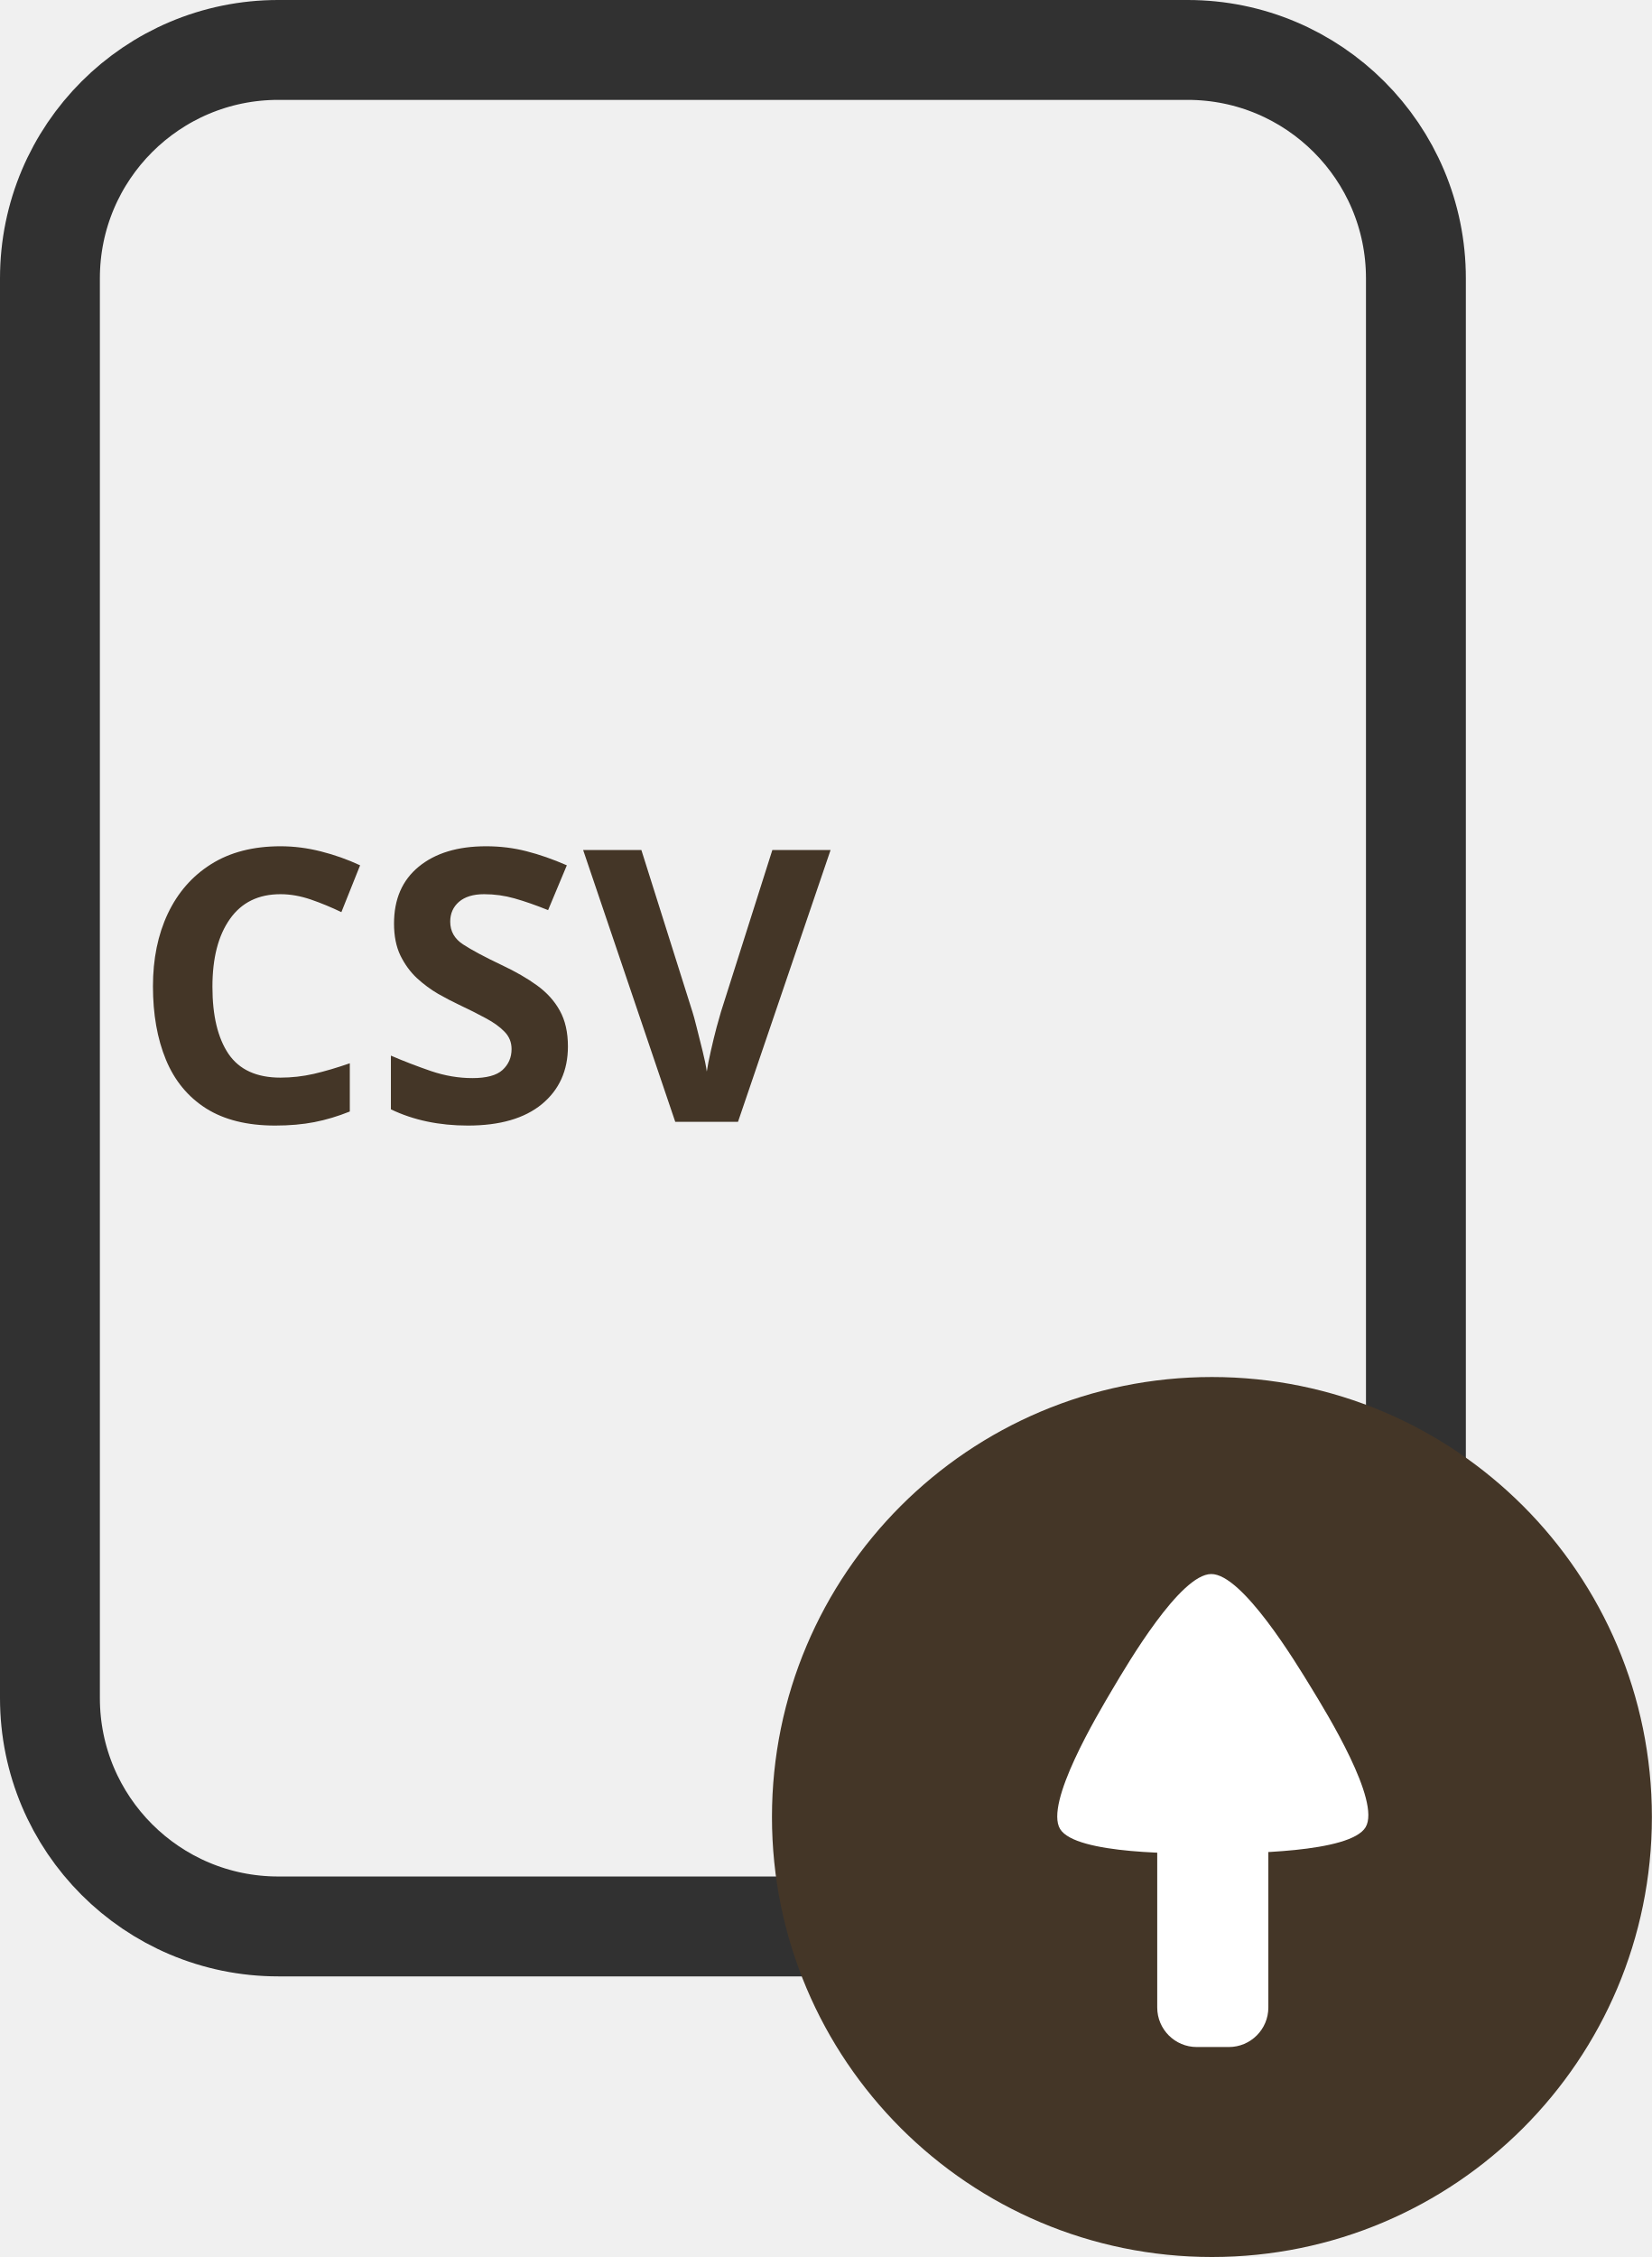
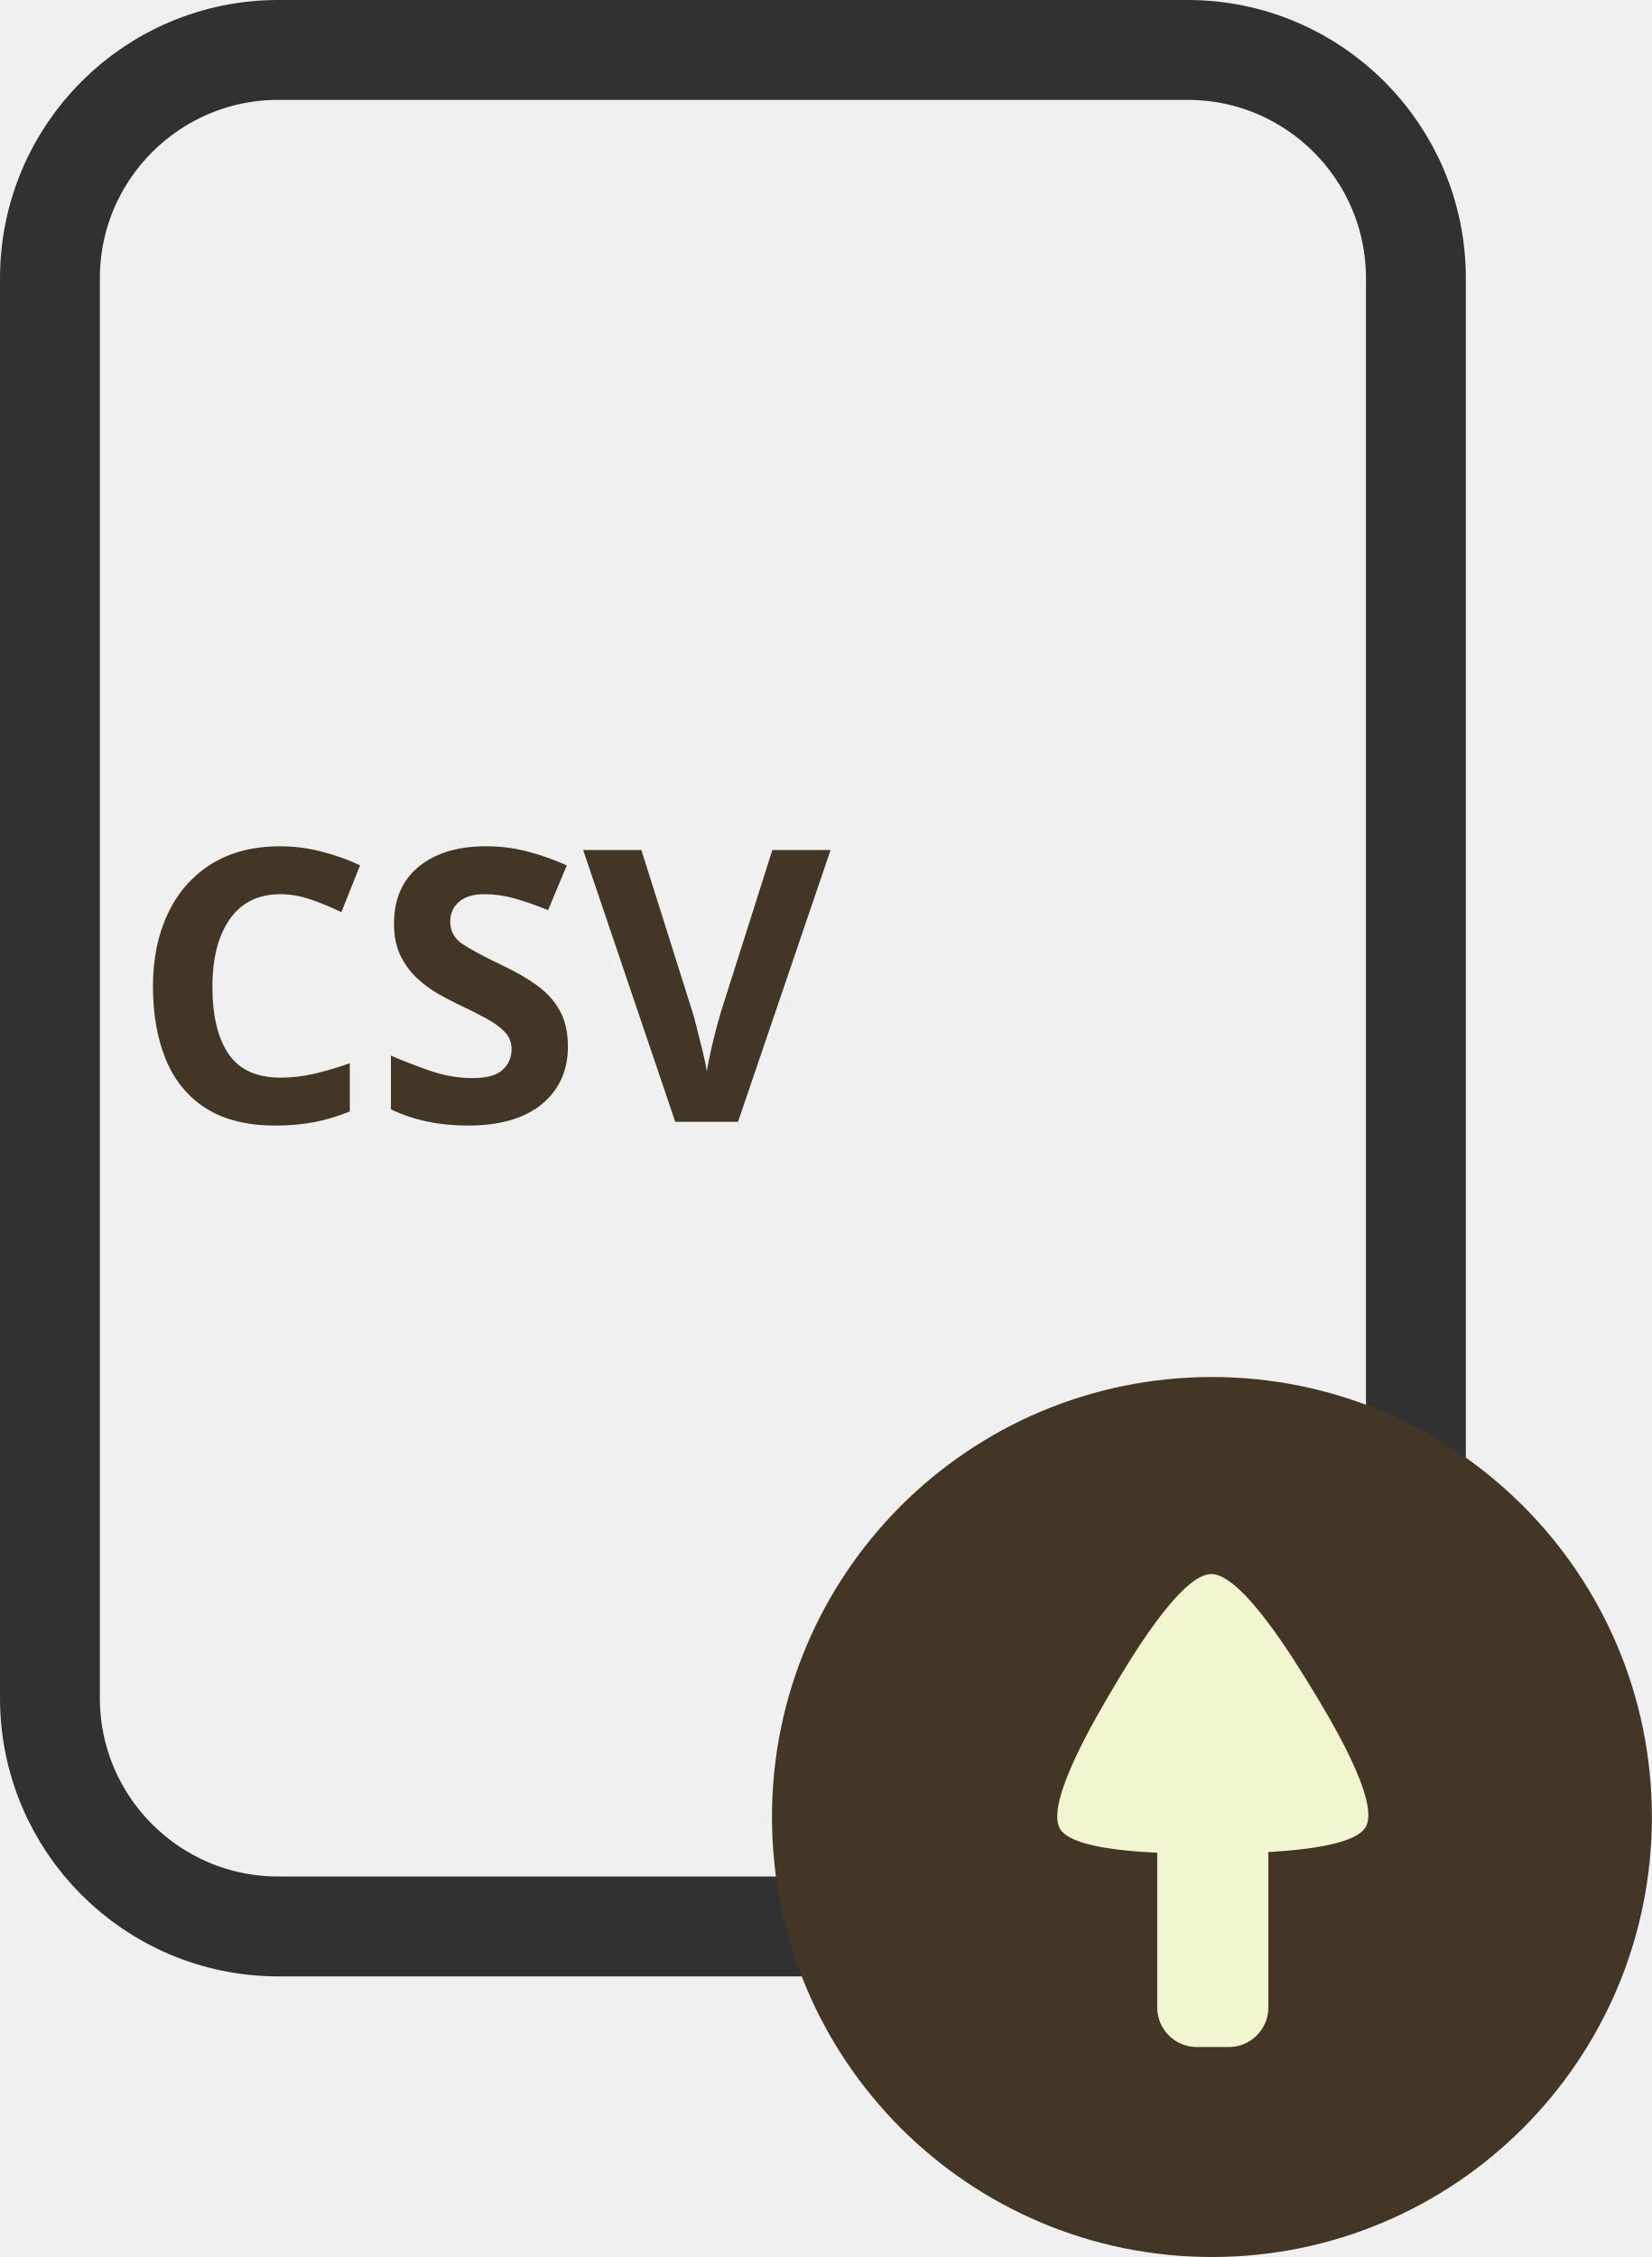
<svg xmlns="http://www.w3.org/2000/svg" width="165.339mm" height="225.889mm" viewBox="0 0 165.339 225.889" version="1.1" id="svg1">
  <defs id="defs1" />
  <g id="layer1" transform="translate(-29.03462,-54.20891)">
    <rect style="display:inline;fill:none;fill-opacity:0.988;stroke:#313131;stroke-width:9.997;stroke-dasharray:none;stroke-opacity:1" id="rect1" width="136.722" height="187.807" x="34.033" y="59.207" ry="22.855" />
    <circle style="fill:#443627;fill-opacity:1;stroke:#443627;stroke-width:11.458;stroke-dasharray:none;stroke-opacity:1" id="path2" cx="150.338" cy="236.062" r="38.307" />
    <text xml:space="preserve" style="font-weight:bold;font-size:38.1px;line-height:1.7;font-family:Tahoma;-inkscape-font-specification:'Tahoma Bold';text-align:center;writing-mode:lr-tb;direction:ltr;text-anchor:middle;fill:#443627;fill-opacity:1;stroke:#313131;stroke-width:11.458;stroke-dasharray:none;stroke-opacity:1" x="101.918" y="166.484" id="text2">
      <tspan id="tspan2" style="font-style:normal;font-variant:normal;font-weight:bold;font-stretch:normal;font-size:38.1px;font-family:Alexandria;-inkscape-font-specification:'Alexandria Bold';fill:#443627;fill-opacity:1;stroke:none;stroke-width:11.458" x="101.918" y="166.484">CSV</tspan>
    </text>
-     <path style="fill:#ffffff;fill-opacity:1;stroke:none;stroke-width:11.458;stroke-dasharray:none;stroke-opacity:1" id="path3" d="m 153.015,209.11 c -1.705,1.891 -10.232,0.039 -12.723,-0.493 -2.49,-0.531 -11.031,-2.32 -11.816,-4.743 -0.785,-2.422 5.083,-8.881 6.788,-10.772 1.705,-1.891 7.525,-8.393 10.015,-7.862 2.49,0.531 5.15,8.842 5.935,11.265 0.785,2.422 3.506,10.713 1.801,12.604 z" transform="matrix(1.190342,-0.2514033,0.2618659,1.142783,-71.17603,36.57851)" />
-     <rect style="fill:#ffffff;fill-opacity:1;stroke:none;stroke-width:13.683;stroke-dasharray:none;stroke-opacity:1" id="rect3" width="11.122" height="23.378" x="144.863" y="235.705" ry="3.957" />
+     <path style="fill:#f2f6d0;fill-opacity:1;stroke:none;stroke-width:11.458;stroke-dasharray:none;stroke-opacity:1" id="path3" d="m 153.015,209.11 c -1.705,1.891 -10.232,0.039 -12.723,-0.493 -2.49,-0.531 -11.031,-2.32 -11.816,-4.743 -0.785,-2.422 5.083,-8.881 6.788,-10.772 1.705,-1.891 7.525,-8.393 10.015,-7.862 2.49,0.531 5.15,8.842 5.935,11.265 0.785,2.422 3.506,10.713 1.801,12.604 z" transform="matrix(1.190342,-0.2514033,0.2618659,1.142783,-71.17603,36.57851)" />
+     <rect style="fill:#f2f6d0;fill-opacity:1;stroke:none;stroke-width:13.683;stroke-dasharray:none;stroke-opacity:1" id="rect3" width="11.122" height="23.378" x="144.863" y="235.705" ry="3.957" />
  </g>
</svg>
